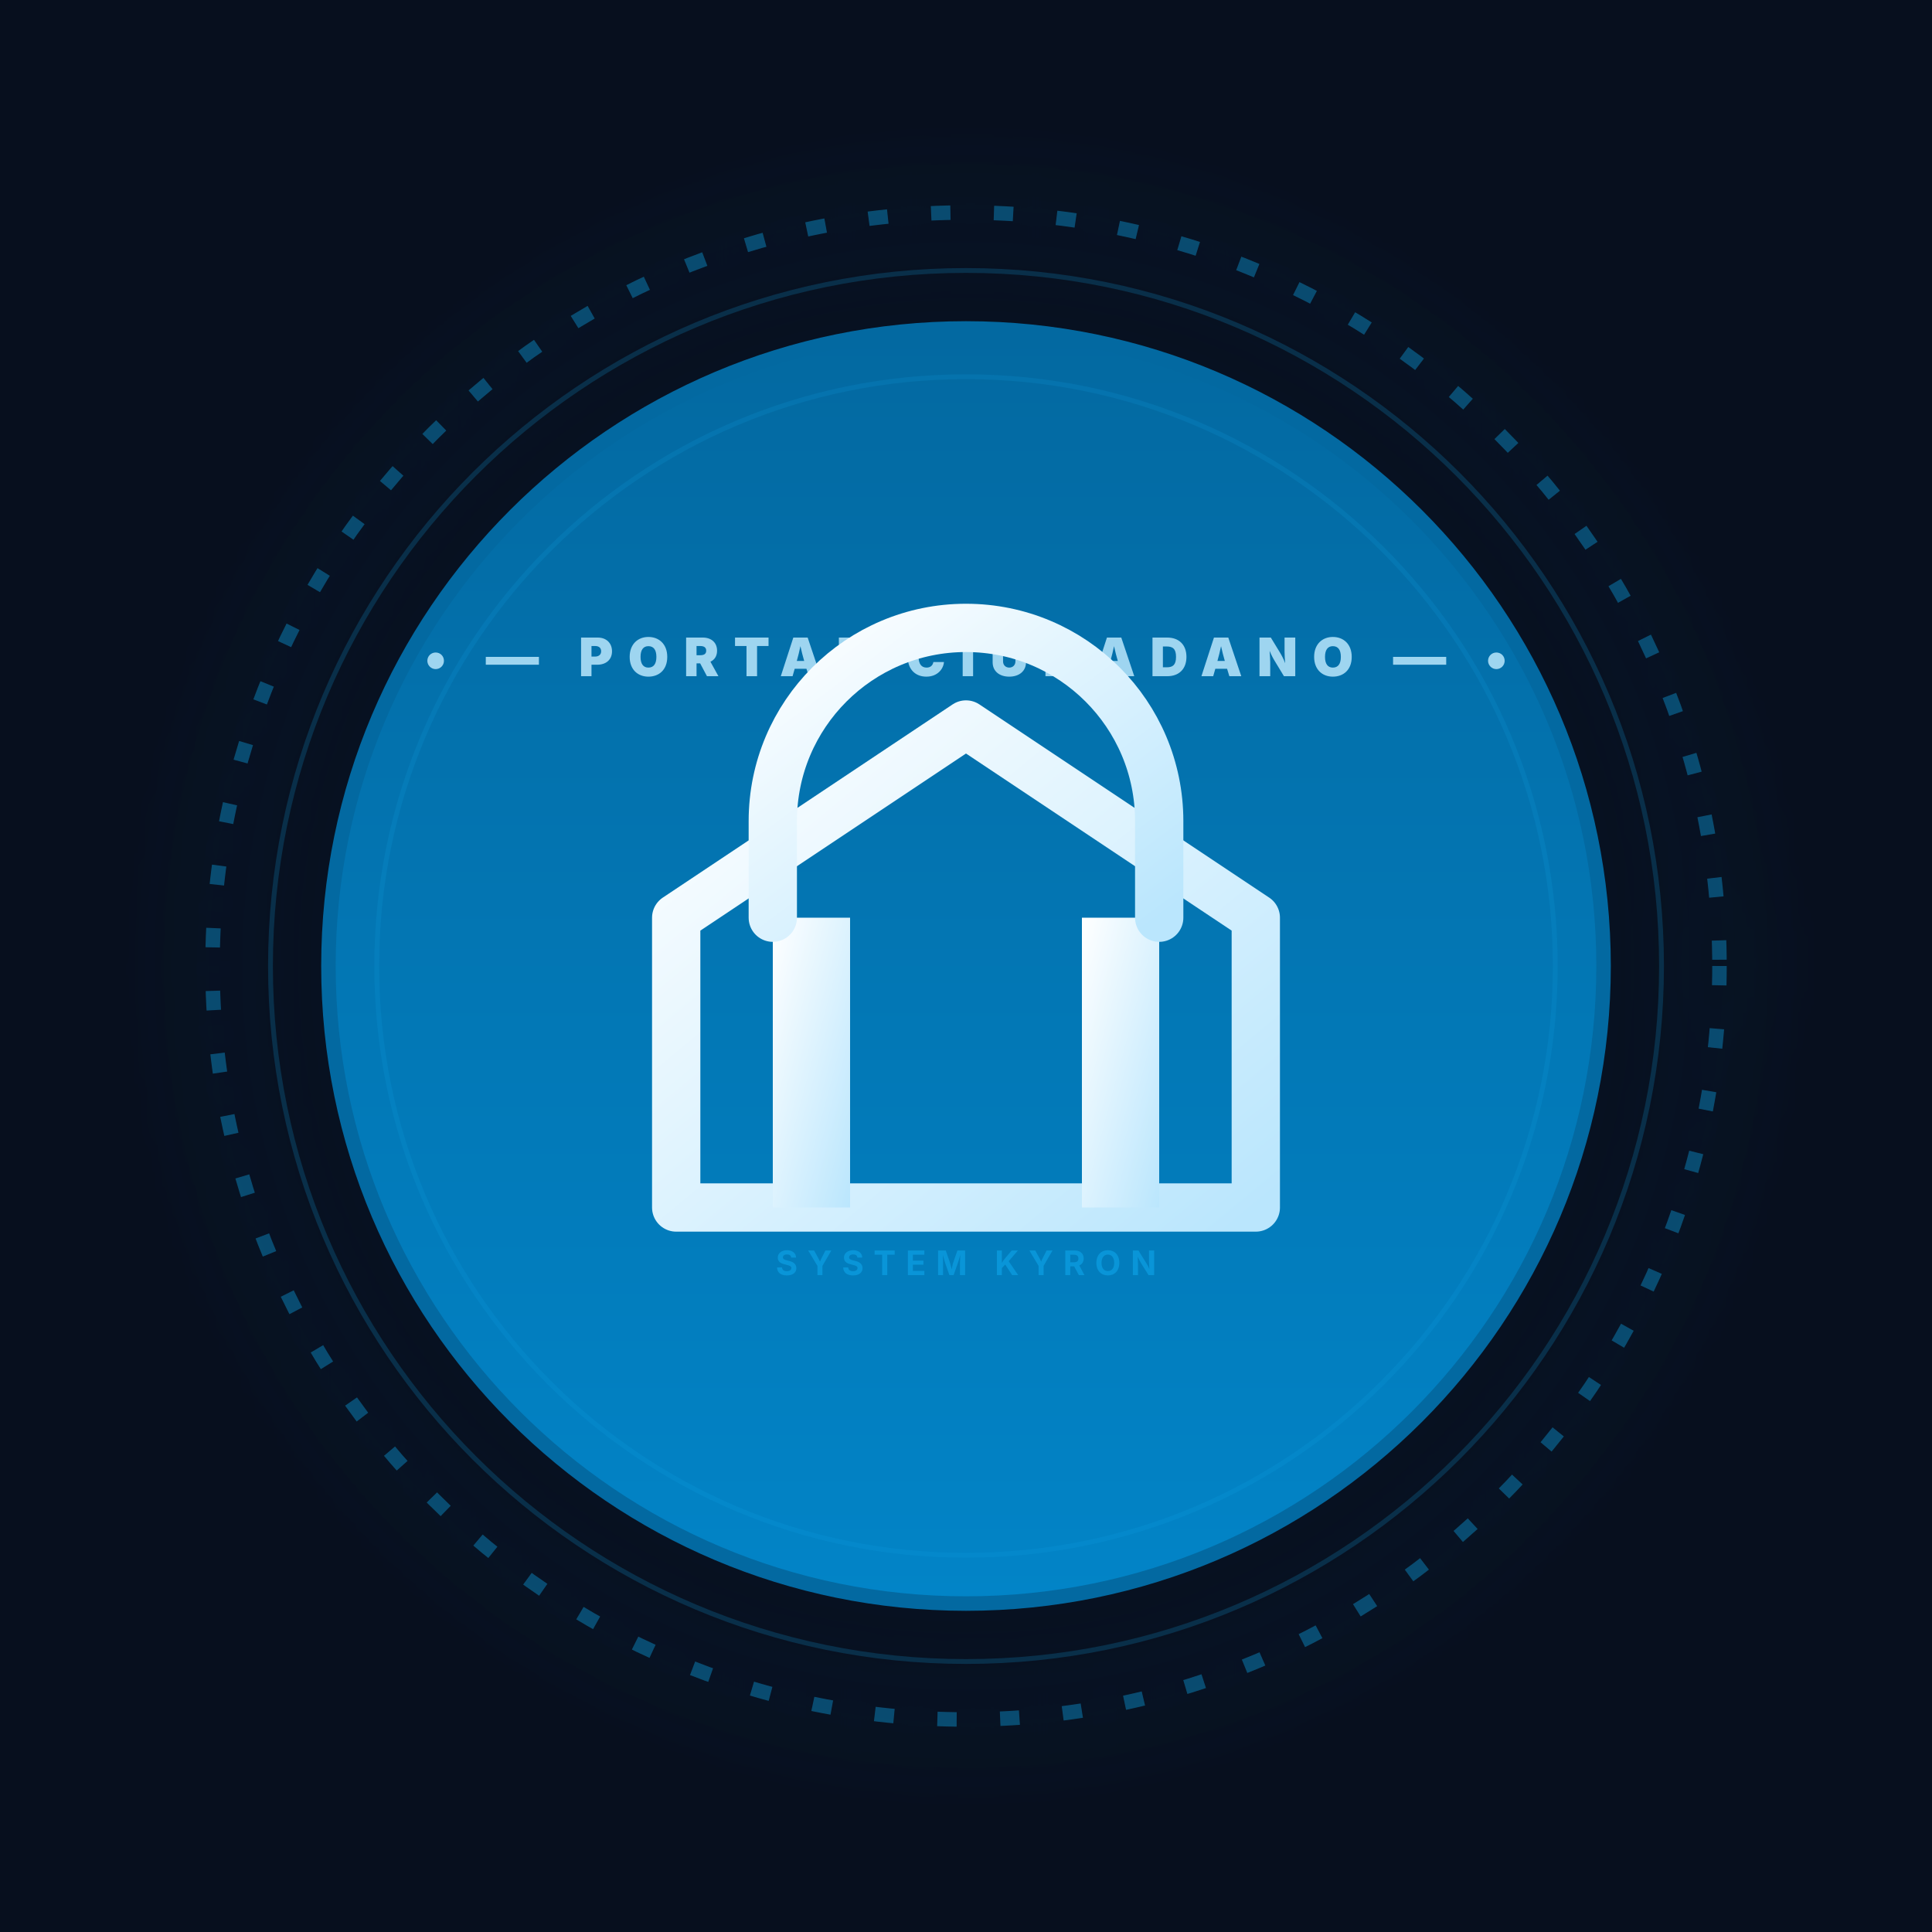
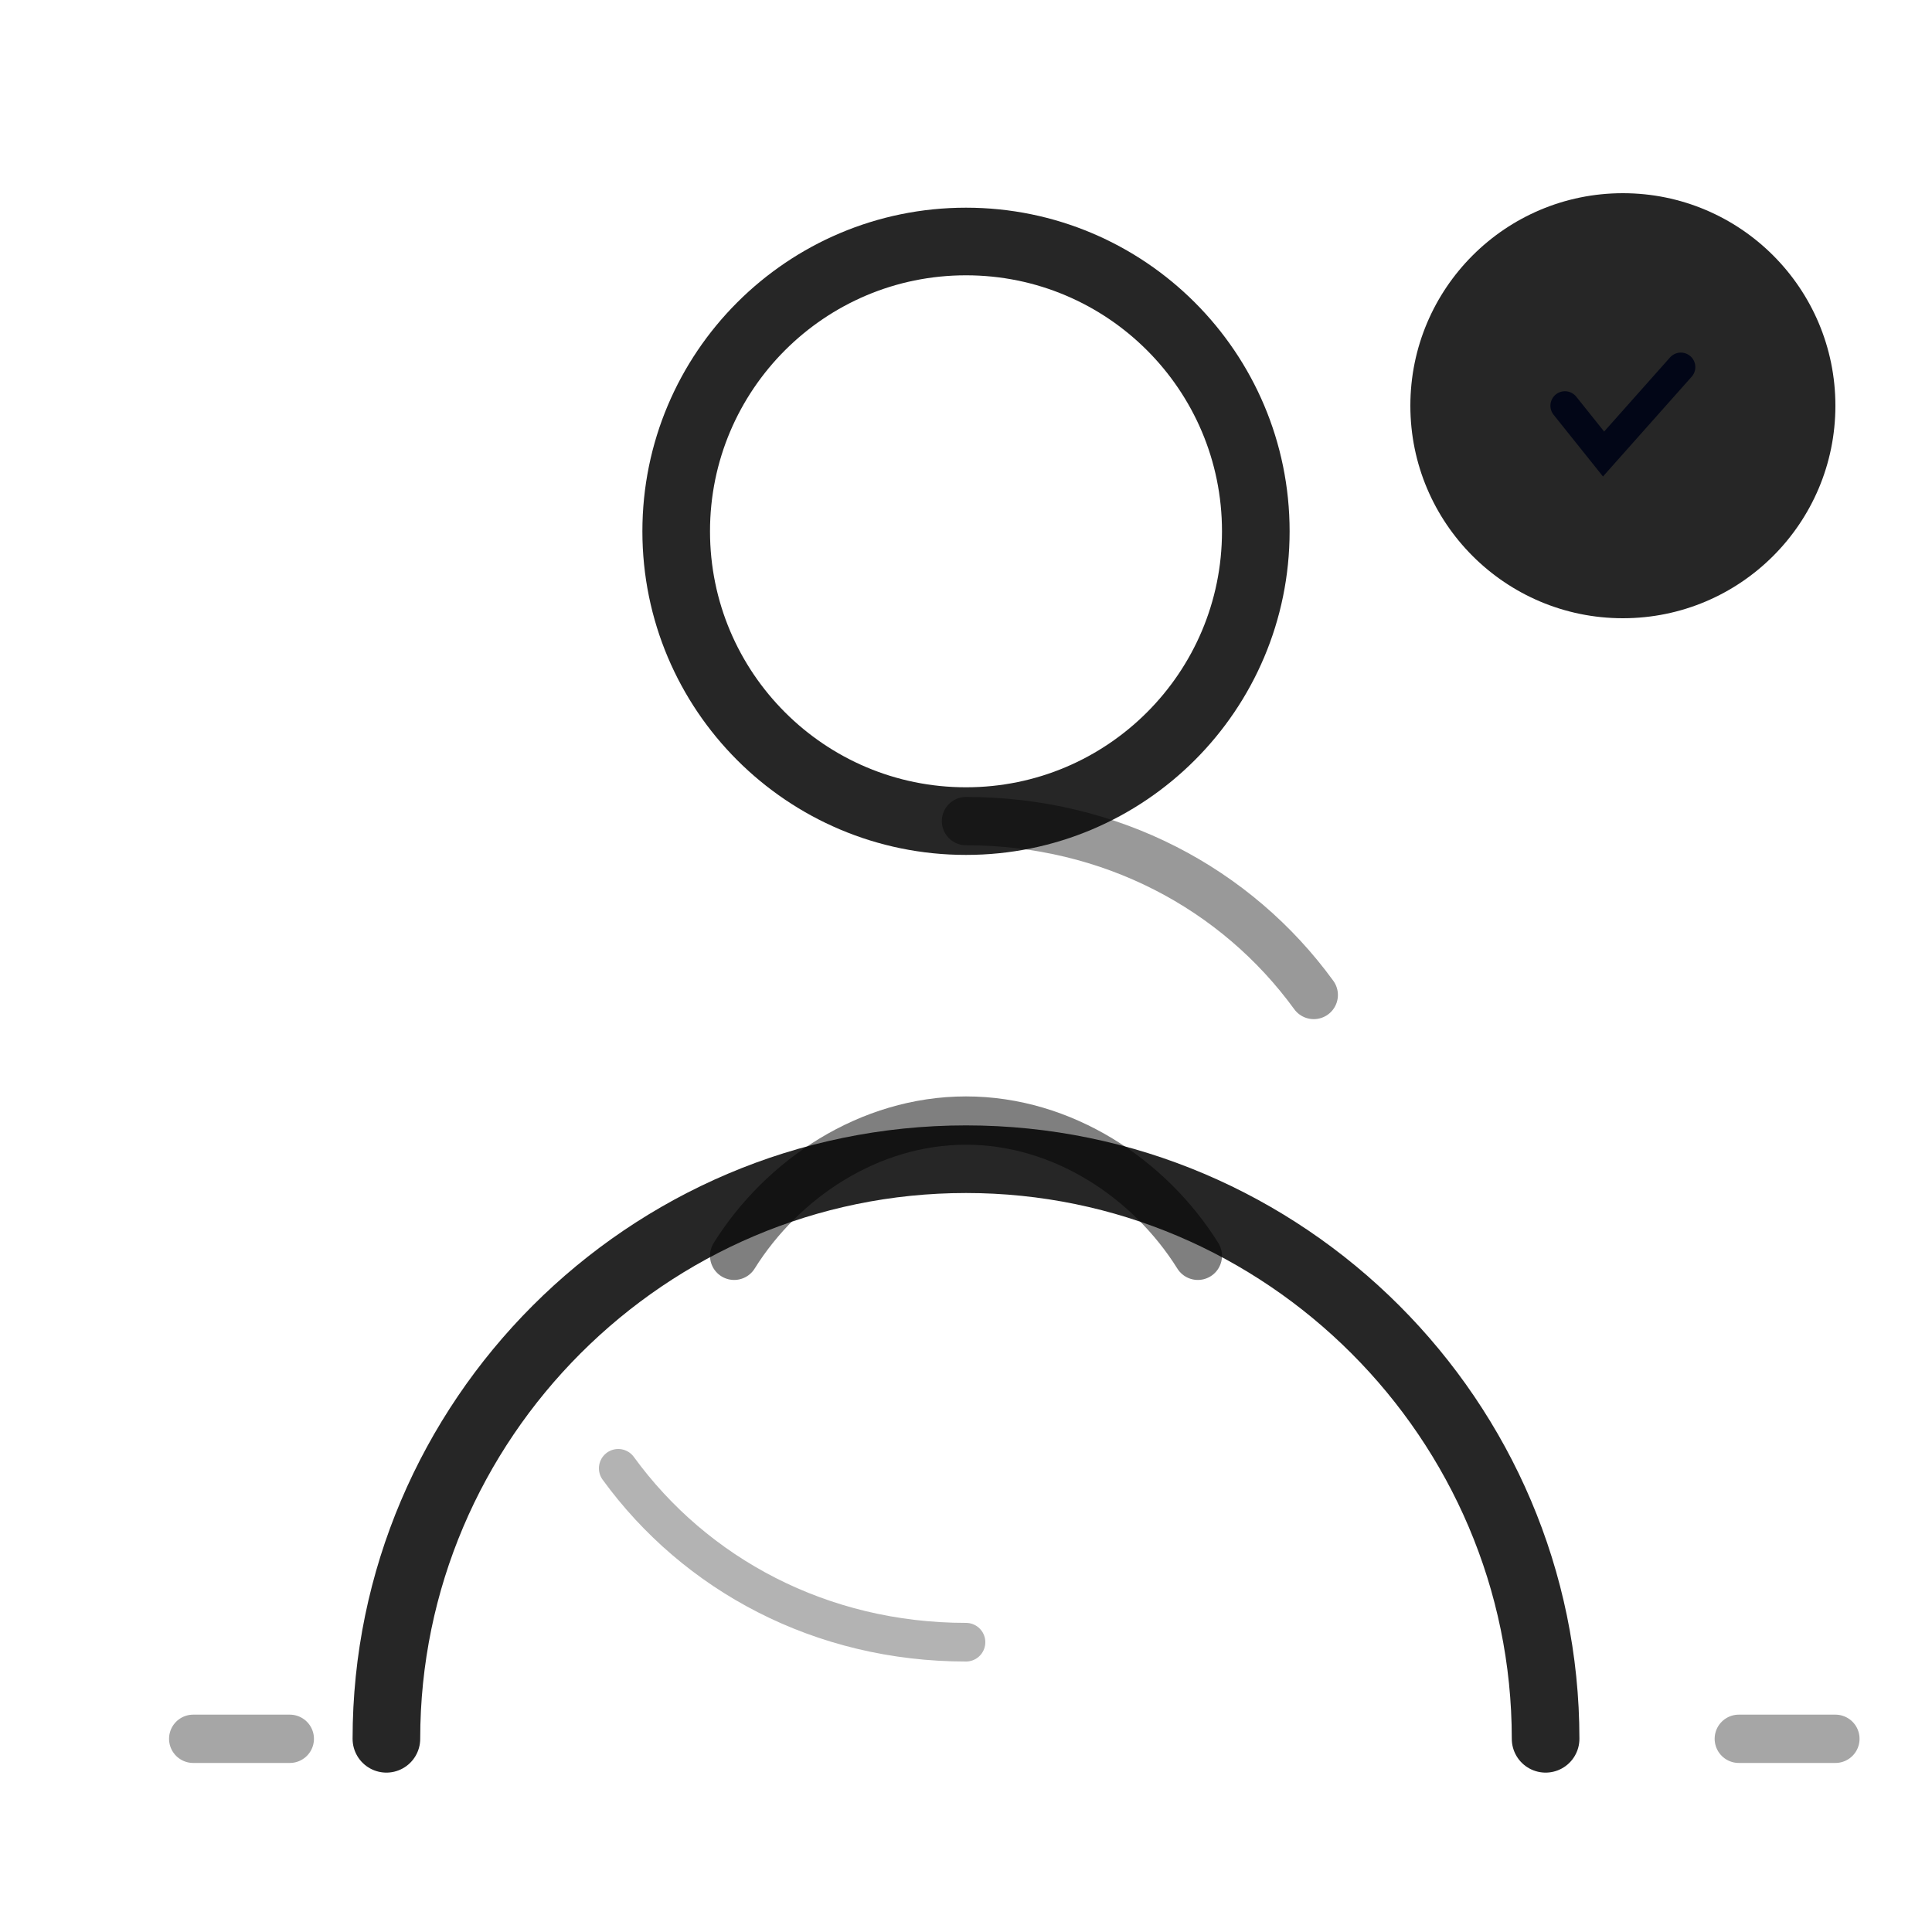
<svg xmlns="http://www.w3.org/2000/svg" viewBox="0 0 200 200">
-   <defs>
-     <filter id="glow" x="-20%" y="-20%" width="140%" height="140%">
-       <feGaussianBlur stdDeviation="5" result="blur" />
-       <feMerge>
-         <feMergeNode in="blur" />
-         <feMergeNode in="SourceGraphic" />
-       </feMerge>
-     </filter>
-     <radialGradient id="bgGlow" cx="50%" cy="50%" r="50%">
-       <stop offset="0%" stop-color="#0284c7" stop-opacity="0.25" />
-       <stop offset="100%" stop-color="#070f1e" stop-opacity="0" />
-     </radialGradient>
-     <linearGradient id="diskGrad" x1="0%" y1="0%" x2="0%" y2="100%">
-       <stop offset="0%" stop-color="#0369a1" />
-       <stop offset="100%" stop-color="#0284c7" />
-     </linearGradient>
-     <linearGradient id="iconGrad" x1="0%" y1="0%" x2="100%" y2="100%">
-       <stop offset="0%" stop-color="#ffffff" />
-       <stop offset="100%" stop-color="#bae6fd" />
-     </linearGradient>
-   </defs>
-   <rect width="100%" height="100%" fill="#070f1e" />
-   <circle cx="100" cy="100" r="90" fill="url(#bgGlow)" />
-   <circle cx="100" cy="100" r="78" fill="none" stroke="#0ea5e9" stroke-width="1.5" stroke-dasharray="2, 4.5" opacity="0.4" filter="url(#glow)" />
-   <circle cx="100" cy="100" r="72" fill="none" stroke="#0ea5e9" stroke-width="0.5" opacity="0.2" />
-   <circle cx="100" cy="100" r="66" fill="url(#diskGrad)" stroke="#0369a1" stroke-width="1.5" />
-   <circle cx="100" cy="100" r="61" fill="none" stroke="#0ea5e9" stroke-width="0.5" opacity="0.15" />
-   <text x="100" y="70" text-anchor="middle" font-family="'Inter', 'Segoe UI', Arial" font-size="5.5" font-weight="900" letter-spacing="1.5" fill="#bae6fd" opacity="0.85">• — PORTAL CIUDADANO — •</text>
-   <g transform="translate(0, 5)">
-     <path d="M 70,120 V 90 L 100,70 L 130,90 V 120 Z" fill="none" stroke="url(#iconGrad)" stroke-width="5" stroke-linejoin="round" />
-     <rect x="80" y="90" width="8" height="30" fill="url(#iconGrad)" />
-     <rect x="112" y="90" width="8" height="30" fill="url(#iconGrad)" />
-     <path d="M 80,90 V 80 A 20,20 0 0 1 120,80 V 90" fill="none" stroke="url(#iconGrad)" stroke-width="5" stroke-linecap="round" />
-   </g>
-   <text x="100" y="132" text-anchor="middle" font-family="'Inter', 'Segoe UI', Arial" font-size="3.5" font-weight="bold" letter-spacing="1" fill="#0ea5e9" opacity="0.6">SYSTEM KYRON</text>
+   <circle cx="100" cy="55" r="30" stroke="currentColor" stroke-width="7" fill="none" opacity="0.85" />
+   <path d="M40 180c0-33 27-60 60-60s60 27 60 60" stroke="currentColor" stroke-width="7" fill="none" opacity="0.85" stroke-linecap="round" />
+   <path d="M30 180H20m160 0h10" stroke="currentColor" stroke-width="5" stroke-linecap="round" fill="none" opacity="0.35" />
+   <path d="M76 130c5-8 14-14 24-14s19 6 24 14" stroke="currentColor" stroke-width="5" fill="none" opacity="0.5" stroke-linecap="round" />
+   <path d="M100 85c15 0 28 7 36 18" stroke="currentColor" stroke-width="5" fill="none" opacity="0.4" stroke-linecap="round" />
+   <path d="M100 170c-15 0-28-7-36-18" stroke="currentColor" stroke-width="4" fill="none" opacity="0.3" stroke-linecap="round" />
+   <circle cx="168" cy="42" r="22" fill="currentColor" opacity="0.85" />
+   <path d="M162 42l4 5 8-9" stroke="#020617" stroke-width="3" stroke-linecap="round" fill="none" />
</svg>
